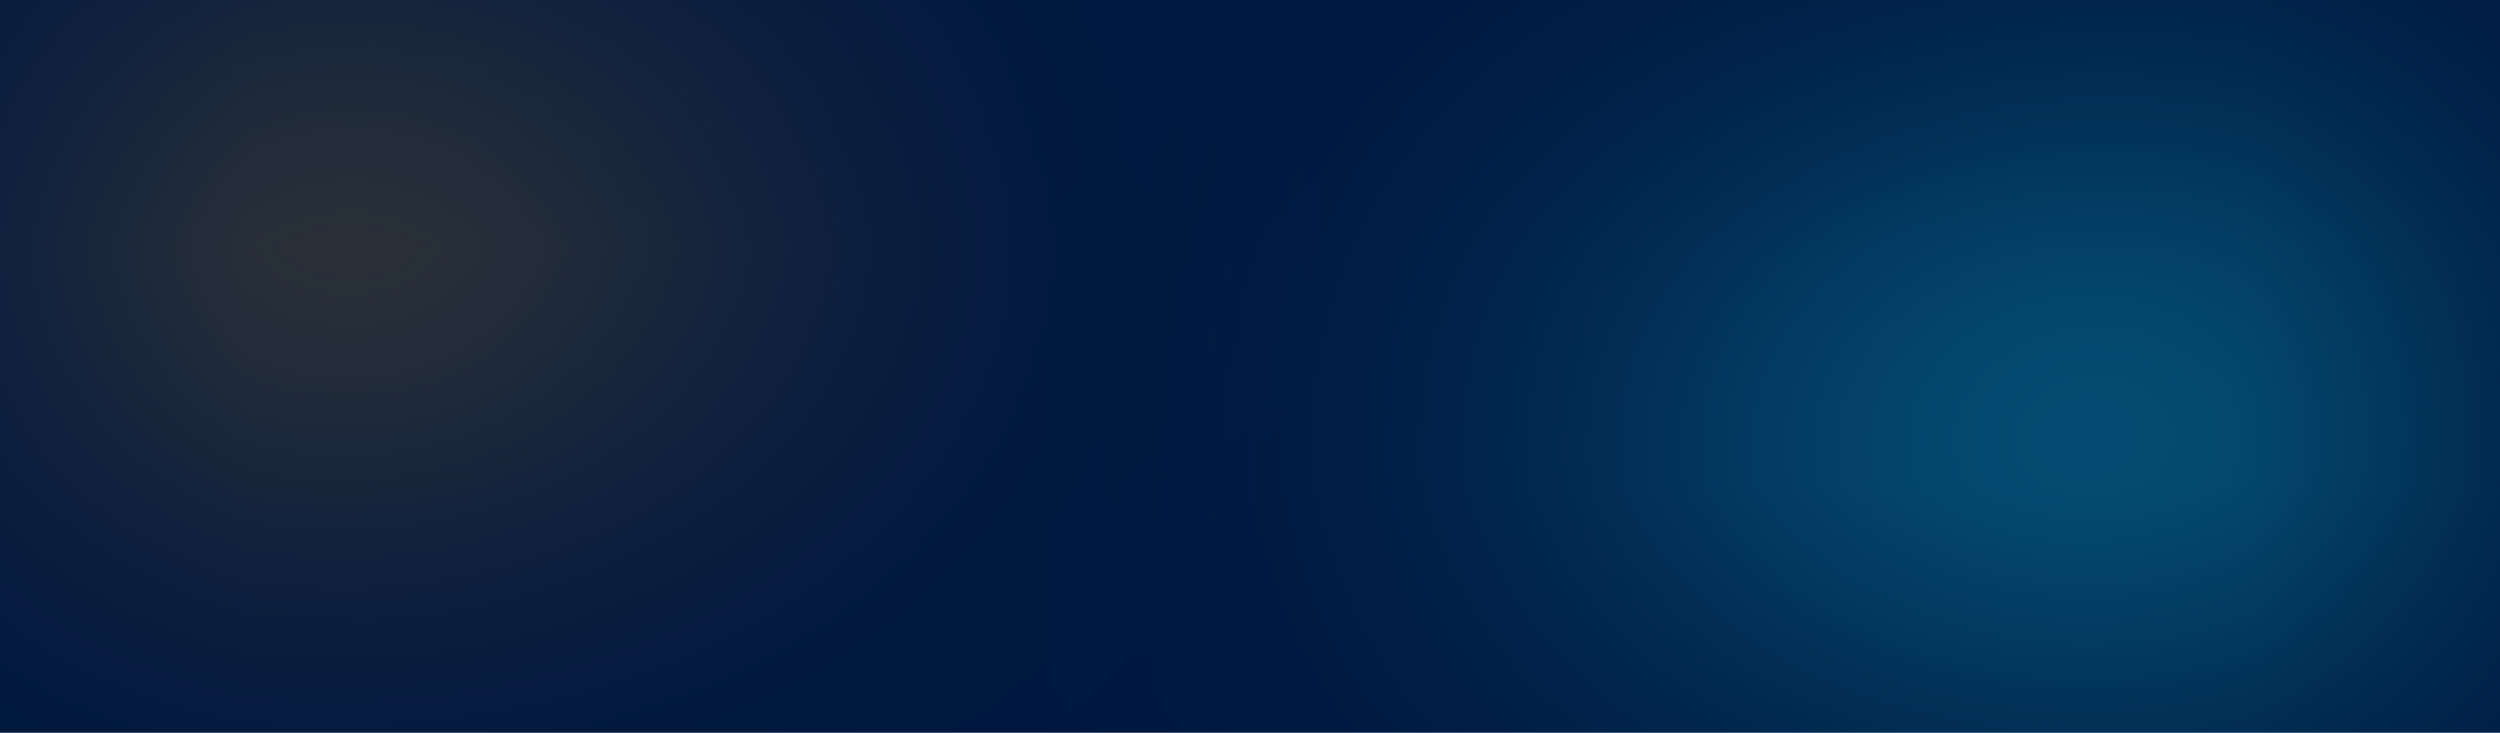
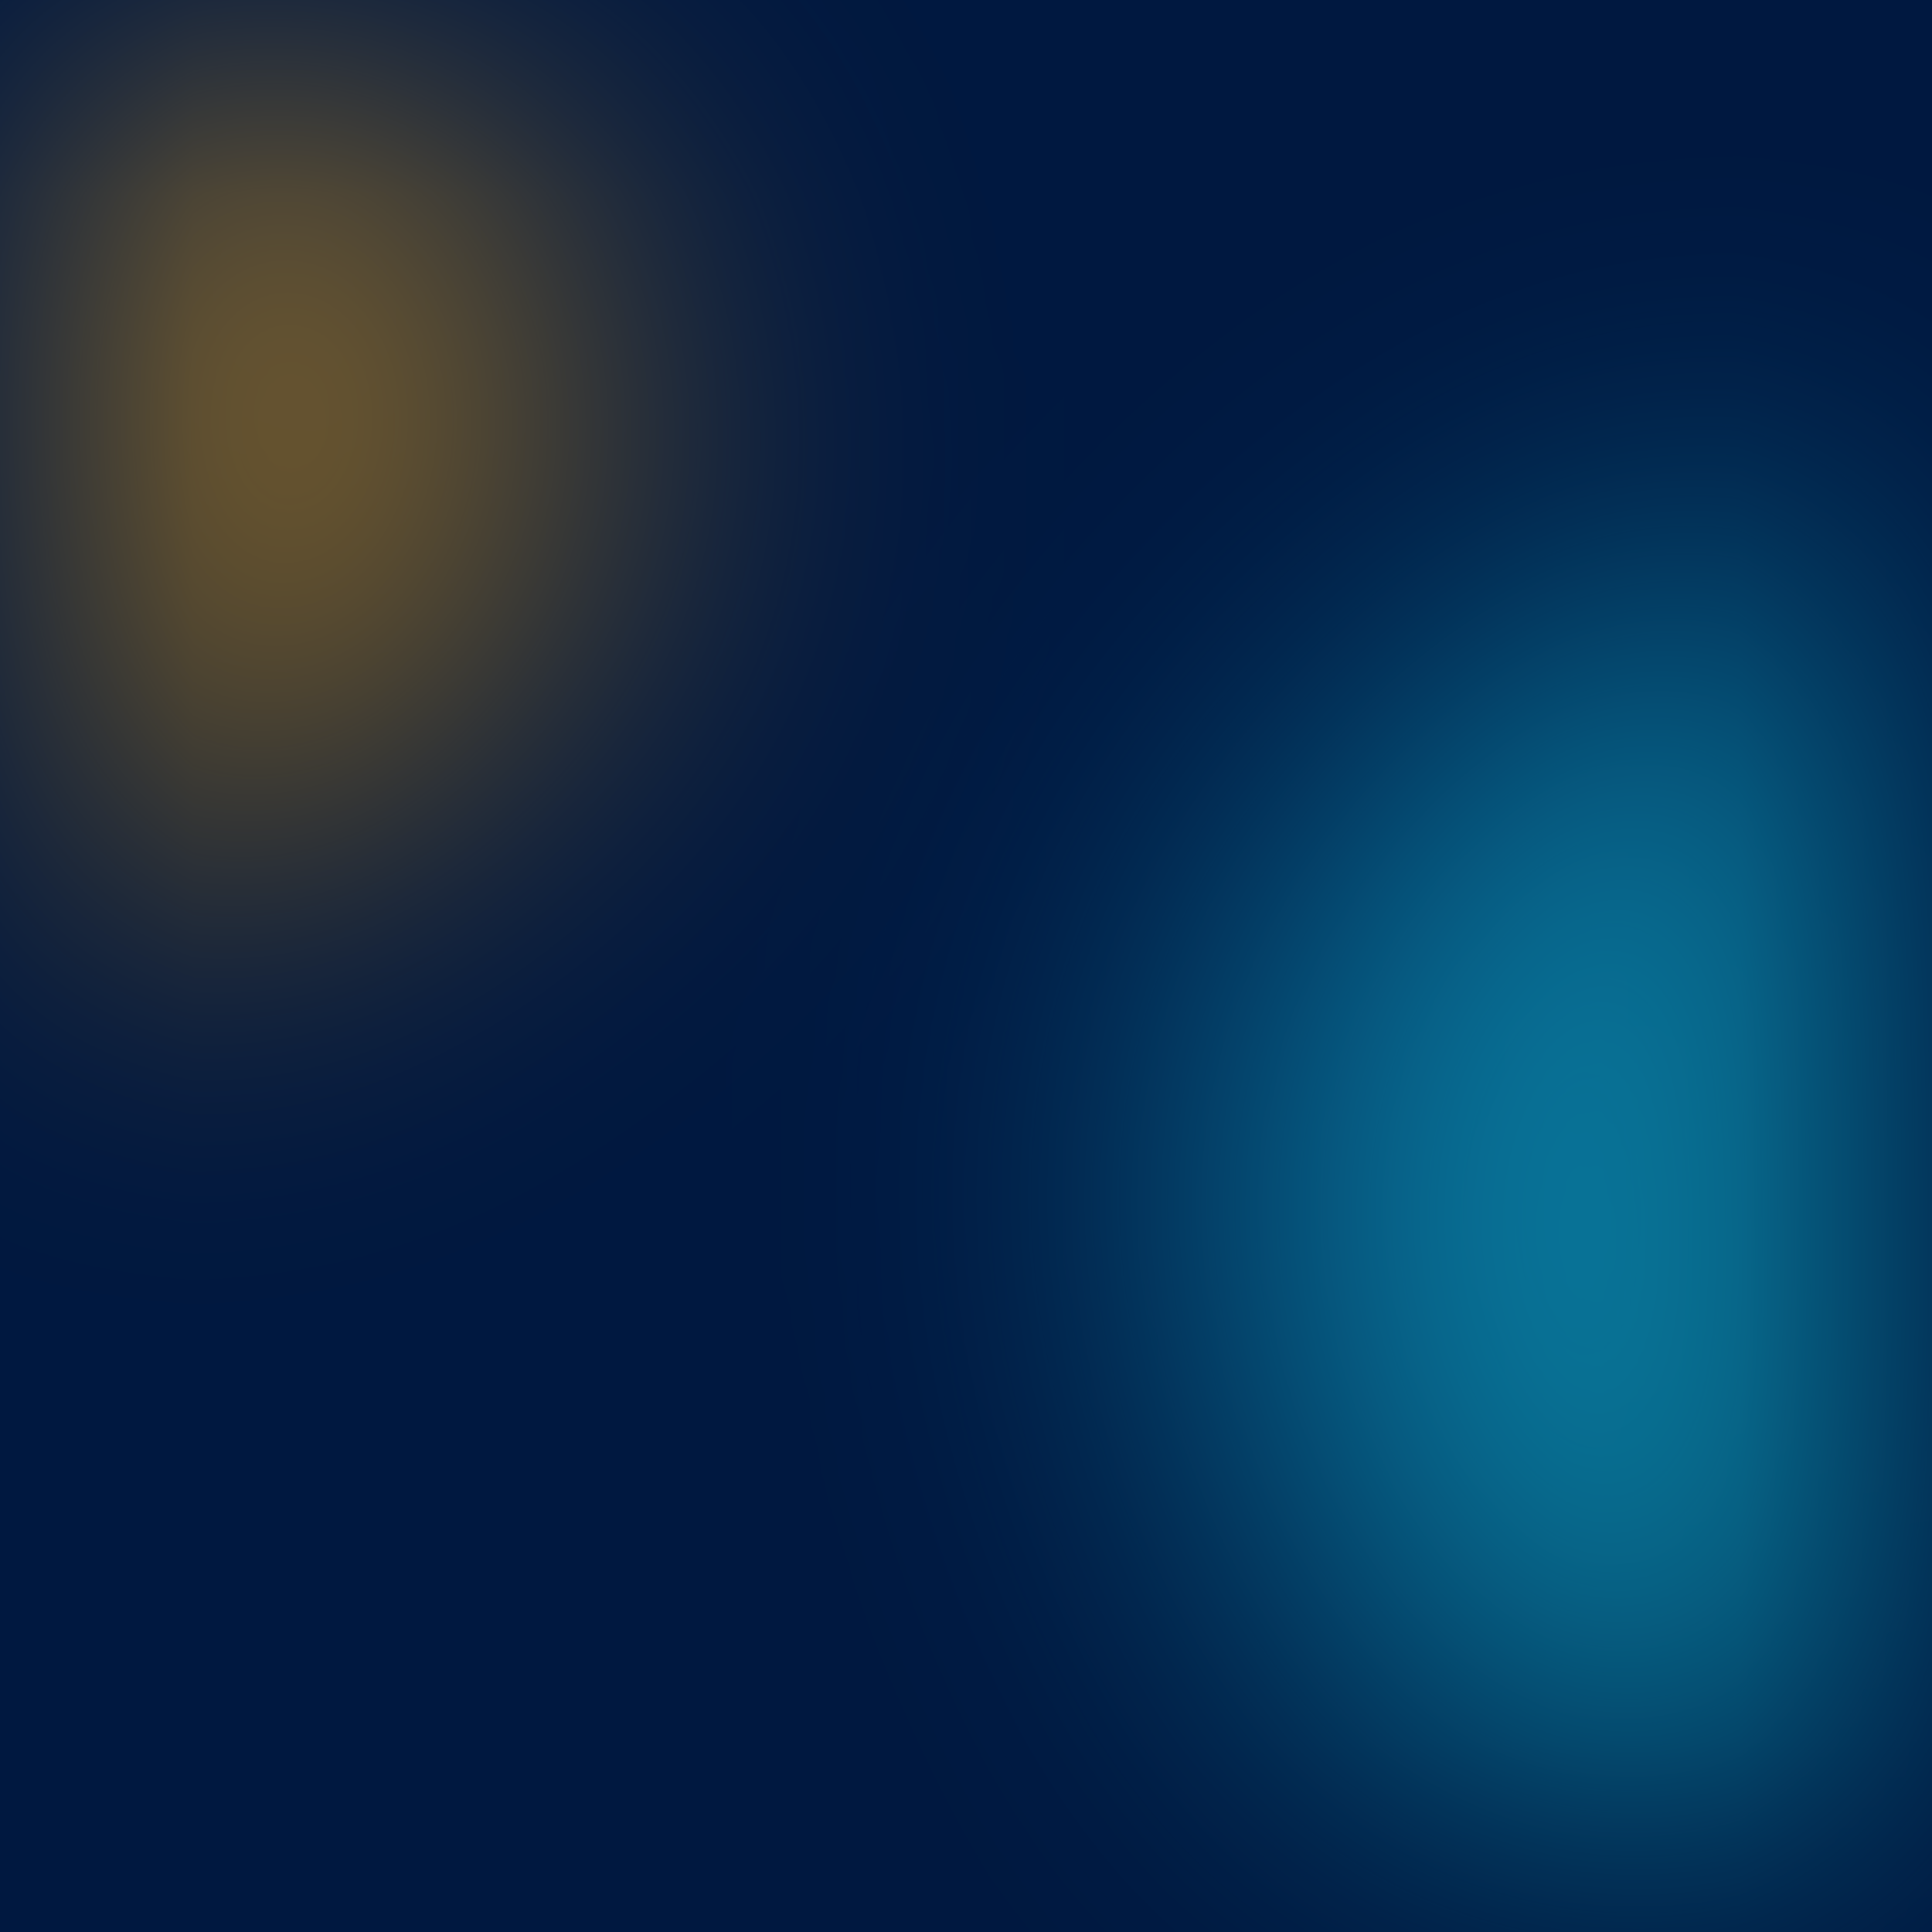
- <svg xmlns="http://www.w3.org/2000/svg" width="1440" height="422" viewBox="0 0 1440 422" fill="none">
-   <g clip-path="url(#clip0_112_221289)">
-     <rect width="1440" height="422" fill="#001840" />
-     <g filter="url(#filter0_f_112_221289)">
-       <path fill-rule="evenodd" clip-rule="evenodd" d="M1891.06 295.479C1857.75 316.062 1782.44 326.863 1725.37 342.322C1674.44 356.118 1635.19 374.293 1571.22 382.122C1507.65 389.902 1436.19 384.12 1367.65 386.101C1289.57 388.358 1209.92 403.208 1137.08 394.673C1065.07 386.235 1032.59 361.757 992.996 342.2C956.124 323.985 926.127 304.827 913.026 283.992C900.016 263.301 894.148 241.599 917.207 221.671C939.776 202.167 993.486 187.759 1041.71 172.785C1088.06 158.39 1134.93 144.045 1195.45 135.271C1257.06 126.339 1325.61 124.399 1393.73 121.747C1470.96 118.74 1557.8 106.664 1624.27 118.576C1691.97 130.708 1674.88 162.744 1724.2 180.972C1775.3 199.861 1881.77 203.526 1914.08 225.701C1945.79 247.456 1925.66 274.097 1891.06 295.479Z" fill="url(#paint0_linear_112_221289)" />
+ <svg xmlns="http://www.w3.org/2000/svg" width="1080" height="1080" viewBox="0 0 1080 1080" fill="none">
+   <g clip-path="url(#clip0_185_72780)">
+     <rect width="1080" height="1080" fill="#001840" />
+     <g filter="url(#filter0_f_185_72780)">
+       <path fill-rule="evenodd" clip-rule="evenodd" d="M1418.29 756.201C1393.31 808.879 1336.83 836.52 1294.03 876.084C1255.83 911.392 1226.39 957.906 1178.41 977.943C1130.73 997.853 1077.14 983.054 1025.74 988.125C967.181 993.902 907.44 1031.91 852.812 1010.06C798.803 988.468 774.439 925.823 744.747 875.772C717.093 829.157 694.595 780.124 684.77 726.803C675.012 673.851 670.611 618.309 687.905 567.309C704.832 517.394 745.115 480.52 781.282 442.197C816.048 405.358 851.199 368.645 896.584 346.192C942.792 323.331 994.207 318.367 1045.3 311.58C1103.22 303.884 1168.35 272.98 1218.2 303.464C1268.97 334.513 1256.16 416.501 1293.15 463.15C1331.47 511.492 1411.33 520.872 1435.56 577.624C1459.34 633.3 1444.24 701.48 1418.29 756.201Z" fill="url(#paint0_linear_185_72780)" />
+       <animateTransform attributeName="transform" type="translate" dur="20s" repeatCount="indefinite" values="0 0; -1000 0; 0 0" />
    </g>
-     <g filter="url(#filter1_f_112_221289)">
-       <path fill-rule="evenodd" clip-rule="evenodd" d="M2.247 -49.983C69.715 -46.361 117.915 -30.628 175.679 -20.242C227.229 -10.973 288.98 -5.422 325.995 8.227C362.776 21.788 361.706 40.1 382.657 56.074C406.523 74.27 467.507 90.187 458.705 109.409C450.003 128.413 385.723 141.349 337.383 154.945C292.361 167.608 243.061 178.826 185.129 186.357C127.599 193.836 65.532 199.82 2.247 198.511C-59.693 197.23 -113.645 187.425 -168.036 179.052C-220.321 171.003 -272.576 162.822 -311.582 150.2C-351.295 137.351 -372.128 121.364 -394.945 105.632C-420.815 87.794 -475.289 69.573 -455.218 51.163C-434.776 32.411 -337.461 29.735 -295.154 14.094C-251.311 -2.115 -264.17 -28.354 -206.576 -40.763C-150.074 -52.936 -67.837 -53.745 2.247 -49.983Z" fill="url(#paint1_linear_112_221289)" />
+     <g filter="url(#filter1_f_185_72780)">
+       <path fill-rule="evenodd" clip-rule="evenodd" d="M1.685 -127.918C52.286 -118.649 88.436 -78.384 131.759 -51.804C170.422 -28.084 216.735 -13.875 244.496 21.054C272.082 55.762 271.279 102.625 286.993 143.506C304.893 190.076 350.63 230.81 344.028 280.004C337.502 328.64 289.292 361.746 253.037 396.542C219.271 428.951 182.296 457.66 138.846 476.934C95.699 496.073 49.149 511.388 1.685 508.038C-44.769 504.759 -85.234 479.666 -126.027 458.238C-165.241 437.639 -204.432 416.7 -233.686 384.4C-263.471 351.514 -279.096 310.6 -296.209 270.338C-315.611 224.688 -356.466 178.055 -341.414 130.938C-326.082 82.948 -253.096 76.1 -221.365 36.069C-188.483 -5.414 -198.127 -72.563 -154.932 -104.321C-112.555 -135.476 -50.878 -137.547 1.685 -127.918Z" fill="url(#paint1_linear_185_72780)" />
+       <animateTransform attributeName="transform" type="translate" dur="20s" repeatCount="indefinite" values="0 0; 1000 0; 0 0" />
    </g>
-     <g filter="url(#filter2_b_112_221289)">
-       <rect width="1440" height="422" fill="#001840" fill-opacity="0.5" />
+     <g filter="url(#filter2_b_185_72780)">
+       <rect width="1080" height="1080" fill="#001840" fill-opacity="0.5" />
    </g>
  </g>
  <defs>
-     <filter id="filter0_f_112_221289" x="601.583" y="-186.574" width="1628.34" height="883.868" filterUnits="userSpaceOnUse" color-interpolation-filters="sRGB">
+     <filter id="filter0_f_185_72780" x="376.188" y="-9.715" width="1371.26" height="1326.49" filterUnits="userSpaceOnUse" color-interpolation-filters="sRGB">
      <feFlood flood-opacity="0" result="BackgroundImageFix" />
      <feBlend mode="normal" in="SourceGraphic" in2="BackgroundImageFix" result="shape" />
-       <feGaussianBlur stdDeviation="150" result="effect1_foregroundBlur_112_221289" />
+       <feGaussianBlur stdDeviation="150" result="effect1_foregroundBlur_185_72780" />
    </filter>
-     <filter id="filter1_f_112_221289" x="-759.566" y="-351.97" width="1519.13" height="850.661" filterUnits="userSpaceOnUse" color-interpolation-filters="sRGB">
+     <filter id="filter1_f_185_72780" x="-644.675" y="-433.003" width="1289.35" height="1241.5" filterUnits="userSpaceOnUse" color-interpolation-filters="sRGB">
      <feFlood flood-opacity="0" result="BackgroundImageFix" />
      <feBlend mode="normal" in="SourceGraphic" in2="BackgroundImageFix" result="shape" />
-       <feGaussianBlur stdDeviation="150" result="effect1_foregroundBlur_112_221289" />
+       <feGaussianBlur stdDeviation="150" result="effect1_foregroundBlur_185_72780" />
    </filter>
-     <filter id="filter2_b_112_221289" x="-160" y="-160" width="1760" height="742" filterUnits="userSpaceOnUse" color-interpolation-filters="sRGB">
+     <filter id="filter2_b_185_72780" x="-160" y="-160" width="1400" height="1400" filterUnits="userSpaceOnUse" color-interpolation-filters="sRGB">
      <feFlood flood-opacity="0" result="BackgroundImageFix" />
      <feGaussianBlur in="BackgroundImageFix" stdDeviation="80" />
-       <feComposite in2="SourceAlpha" operator="in" result="effect1_backgroundBlur_112_221289" />
-       <feBlend mode="normal" in="SourceGraphic" in2="effect1_backgroundBlur_112_221289" result="shape" />
+       <feComposite in2="SourceAlpha" operator="in" result="effect1_backgroundBlur_185_72780" />
+       <feBlend mode="normal" in="SourceGraphic" in2="effect1_backgroundBlur_185_72780" result="shape" />
    </filter>
-     <linearGradient id="paint0_linear_112_221289" x1="1899.48" y1="295.347" x2="1310.29" y2="-224.609" gradientUnits="userSpaceOnUse">
+     <linearGradient id="paint0_linear_185_72780" x1="1424.61" y1="755.865" x2="687.852" y2="565.326" gradientUnits="userSpaceOnUse">
      <stop stop-color="#11FFF5" />
      <stop offset="1" stop-color="#12CFFF" />
    </linearGradient>
-     <linearGradient id="paint1_linear_112_221289" x1="-3.05176e-05" y1="-51.97" x2="-3.05176e-05" y2="198.692" gradientUnits="userSpaceOnUse">
+     <linearGradient id="paint1_linear_185_72780" x1="0" y1="-133.003" x2="0" y2="508.5" gradientUnits="userSpaceOnUse">
      <stop stop-color="#FFB632" />
      <stop offset="1" stop-color="#FFA502" />
    </linearGradient>
-     <clipPath id="clip0_112_221289">
-       <rect width="1440" height="422" fill="white" />
+     <clipPath id="clip0_185_72780">
+       <rect width="1080" height="1080" fill="white" />
    </clipPath>
  </defs>
</svg>
